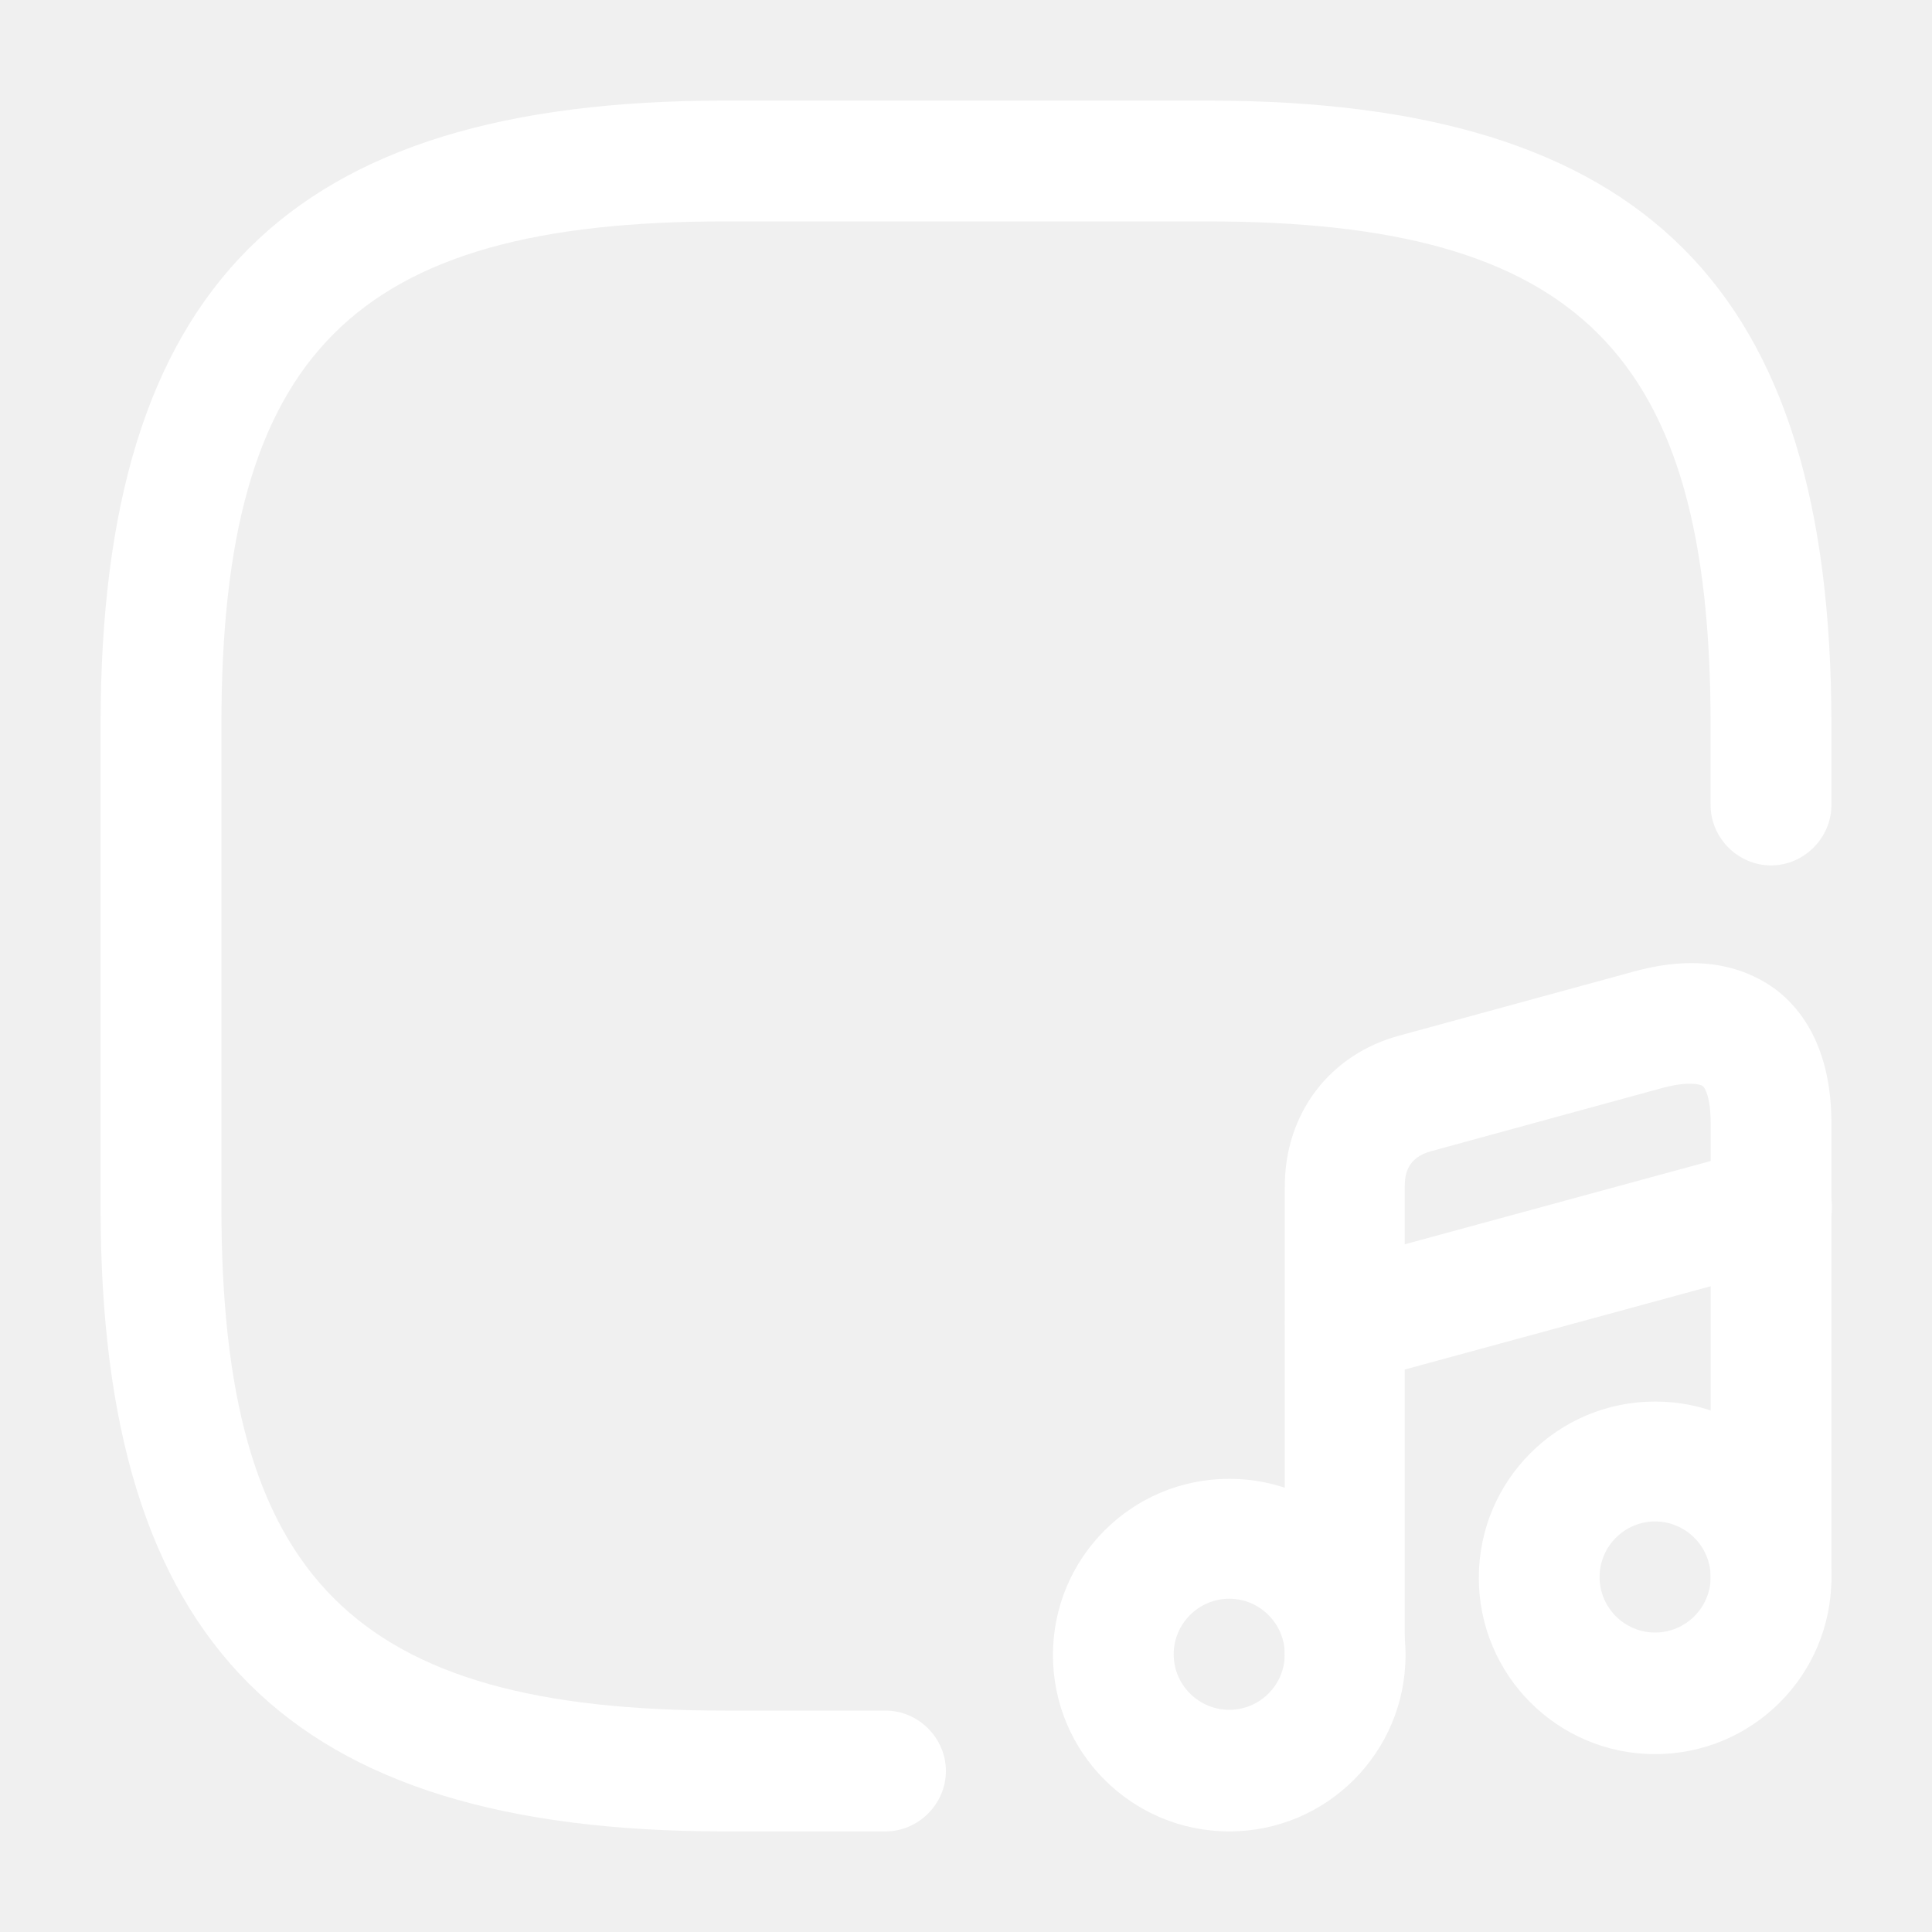
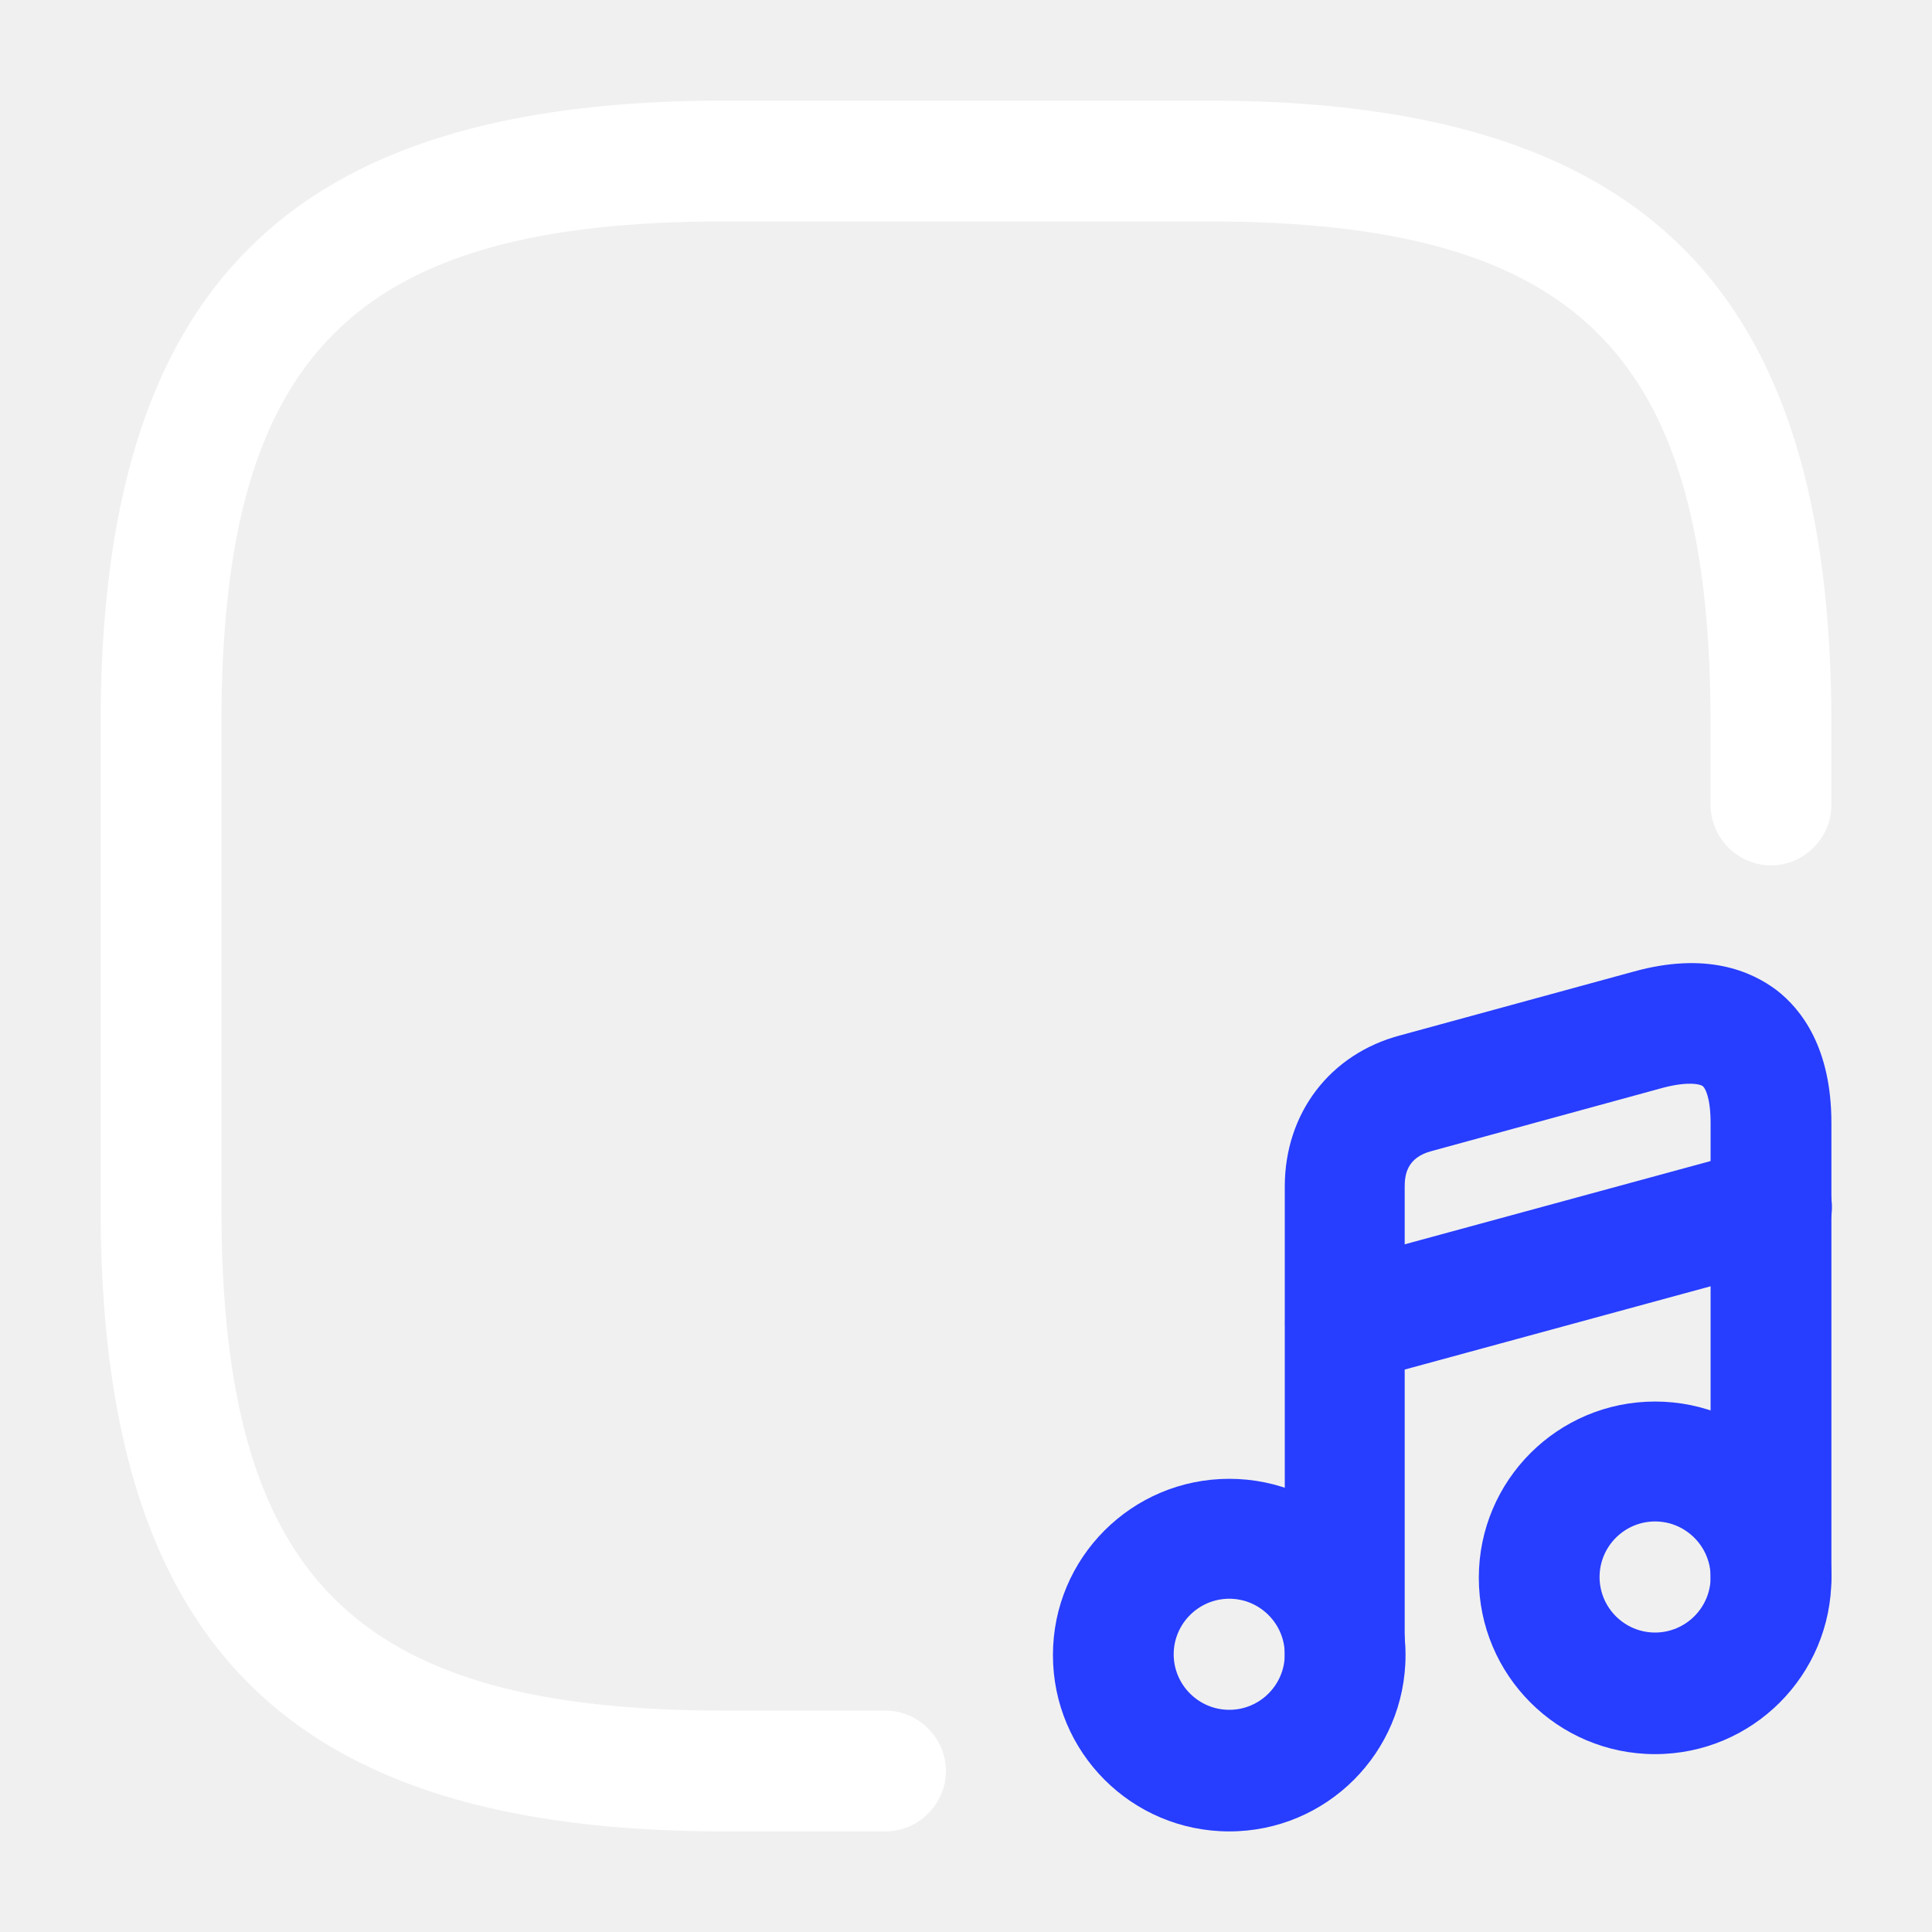
<svg xmlns="http://www.w3.org/2000/svg" width="30" height="30" viewBox="0 0 30 30" fill="none">
  <path d="M13.75 28.438H11.25C4.463 28.438 1.562 25.538 1.562 18.75V11.25C1.562 4.463 4.463 1.562 11.25 1.562H18.75C25.538 1.562 28.438 4.463 28.438 11.25V12.5C28.438 13.012 28.012 13.438 27.5 13.438C26.988 13.438 26.562 13.012 26.562 12.5V11.25C26.562 5.487 24.512 3.438 18.75 3.438H11.25C5.487 3.438 3.438 5.487 3.438 11.25V18.75C3.438 24.512 5.487 26.562 11.25 26.562H13.75C14.262 26.562 14.688 26.988 14.688 27.5C14.688 28.012 14.262 28.438 13.75 28.438Z" fill="white" />
-   <path d="M19.088 28.438C17.575 28.438 16.35 27.213 16.35 25.7C16.35 24.188 17.575 22.963 19.088 22.963C20.6 22.963 21.825 24.188 21.825 25.7C21.825 27.213 20.6 28.438 19.088 28.438ZM19.088 24.825C18.613 24.825 18.225 25.213 18.225 25.688C18.225 26.163 18.613 26.55 19.088 26.55C19.563 26.55 19.95 26.163 19.95 25.688C19.95 25.213 19.563 24.825 19.088 24.825Z" fill="white" />
-   <path d="M20.888 26.637C20.375 26.637 19.95 26.212 19.95 25.7V18.425C19.95 17.288 20.65 16.363 21.75 16.075L25.363 15.088C26.488 14.775 27.188 15.075 27.588 15.375C27.975 15.675 28.438 16.275 28.438 17.438V24.488C28.438 25 28.013 25.425 27.5 25.425C26.988 25.425 26.563 25 26.563 24.488V17.438C26.563 17.038 26.475 16.887 26.438 16.863C26.4 16.837 26.225 16.788 25.838 16.887L22.225 17.875C21.85 17.975 21.813 18.238 21.813 18.425V25.7C21.825 26.212 21.4 26.637 20.888 26.637Z" fill="white" />
-   <path d="M25.7 27.238C24.188 27.238 22.963 26.013 22.963 24.5C22.963 22.988 24.188 21.763 25.7 21.763C27.213 21.763 28.438 22.988 28.438 24.5C28.438 26.013 27.213 27.238 25.7 27.238ZM25.7 23.625C25.225 23.625 24.838 24.013 24.838 24.488C24.838 24.963 25.225 25.35 25.7 25.35C26.175 25.35 26.563 24.963 26.563 24.488C26.563 24.013 26.175 23.625 25.7 23.625Z" fill="white" />
-   <path d="M20.887 21.475C20.475 21.475 20.1 21.2 19.988 20.788C19.85 20.288 20.15 19.775 20.65 19.638L27.262 17.838C27.762 17.7 28.275 18 28.413 18.5C28.55 19 28.25 19.512 27.75 19.65L21.137 21.45C21.05 21.462 20.962 21.475 20.887 21.475Z" fill="white" />
+   <path d="M19.088 28.438C17.575 28.438 16.35 27.213 16.35 25.7C16.35 24.188 17.575 22.963 19.088 22.963C20.6 22.963 21.825 24.188 21.825 25.7C21.825 27.213 20.6 28.438 19.088 28.438ZM19.088 24.825C18.613 24.825 18.225 25.213 18.225 25.688C18.225 26.163 18.613 26.55 19.088 26.55C19.563 26.55 19.95 26.163 19.95 25.688C19.95 25.213 19.563 24.825 19.088 24.825Z" fill="#273DFF" />
+   <path d="M20.887 26.637C20.375 26.637 19.95 26.212 19.95 25.7V18.425C19.95 17.288 20.65 16.363 21.75 16.075L25.363 15.088C26.488 14.775 27.187 15.075 27.587 15.375C27.975 15.675 28.438 16.275 28.438 17.438V24.488C28.438 25 28.012 25.425 27.5 25.425C26.988 25.425 26.562 25 26.562 24.488V17.438C26.562 17.038 26.475 16.887 26.437 16.863C26.4 16.837 26.225 16.788 25.837 16.887L22.225 17.875C21.85 17.975 21.812 18.238 21.812 18.425V25.7C21.825 26.212 21.4 26.637 20.887 26.637Z" fill="#273DFF" />
+   <path d="M25.7 27.238C24.188 27.238 22.963 26.013 22.963 24.5C22.963 22.988 24.188 21.763 25.7 21.763C27.213 21.763 28.438 22.988 28.438 24.5C28.438 26.013 27.213 27.238 25.7 27.238ZM25.7 23.625C25.225 23.625 24.838 24.013 24.838 24.488C24.838 24.963 25.225 25.35 25.7 25.35C26.175 25.35 26.563 24.963 26.563 24.488C26.563 24.013 26.175 23.625 25.7 23.625Z" fill="#273DFF" />
+   <path d="M20.888 21.475C20.475 21.475 20.1 21.2 19.988 20.788C19.85 20.288 20.15 19.775 20.65 19.638L27.263 17.838C27.763 17.7 28.275 18 28.413 18.5C28.55 19 28.25 19.512 27.75 19.65L21.138 21.45C21.05 21.462 20.963 21.475 20.888 21.475Z" fill="#273DFF" />
</svg>
